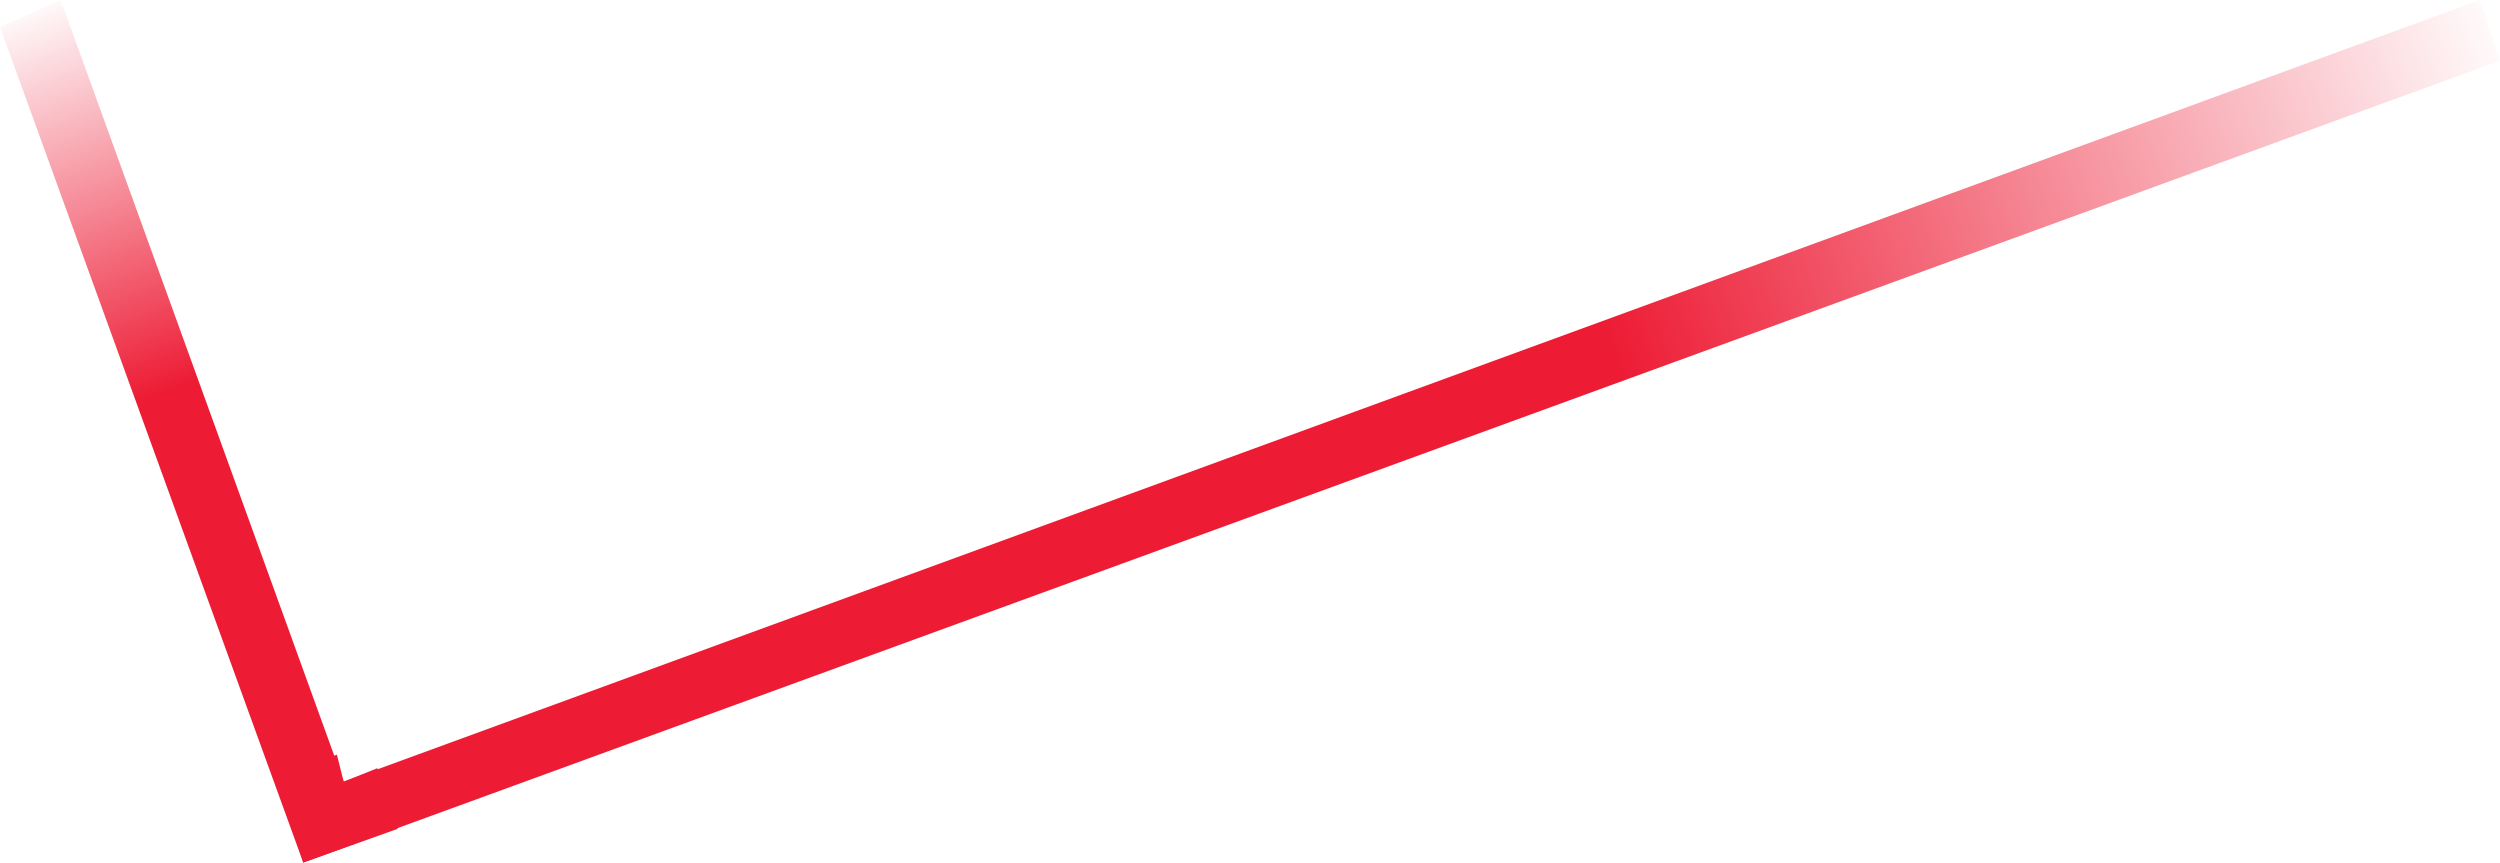
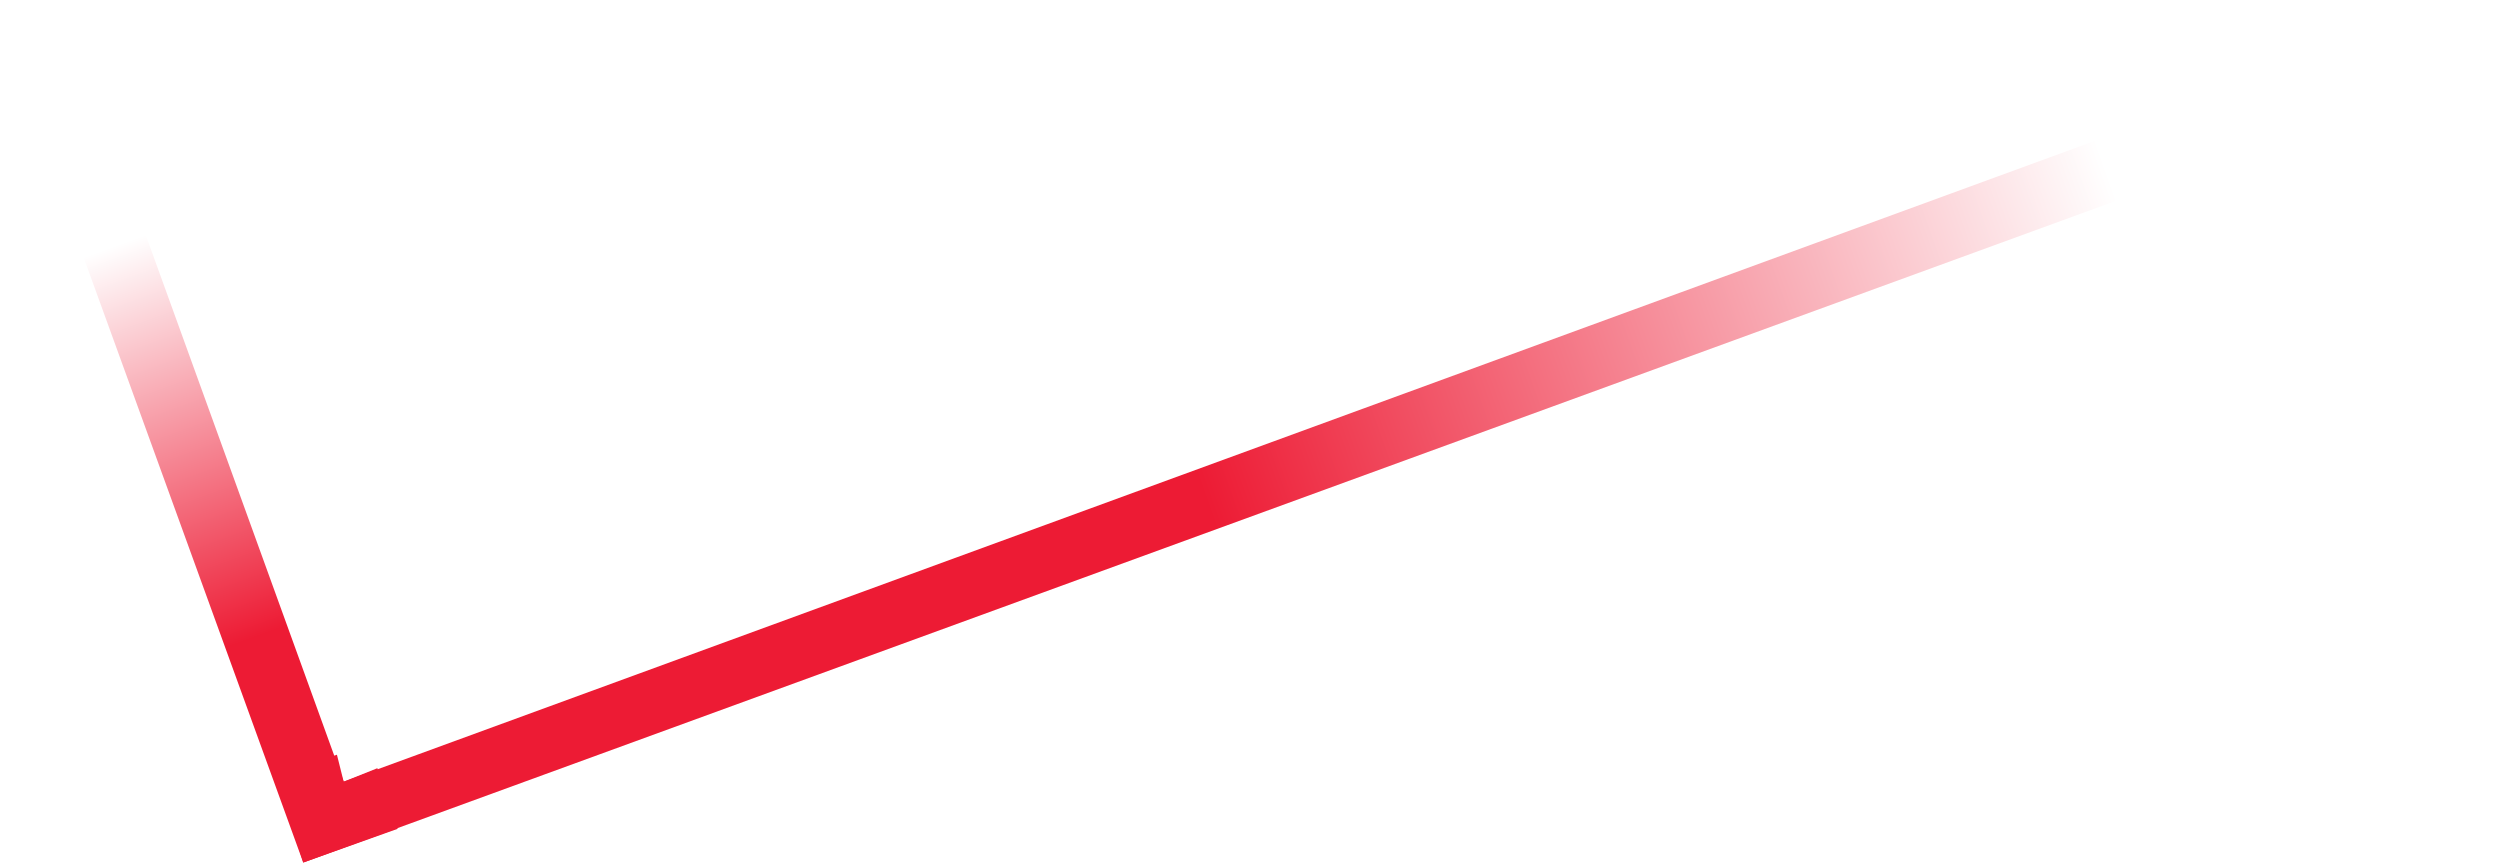
- <svg xmlns="http://www.w3.org/2000/svg" xmlns:xlink="http://www.w3.org/1999/xlink" version="1.1" id="Layer_1" x="0px" y="0px" viewBox="7.6 11.7 37.1 12.8" enable-background="new 7.6 11.7 37.1 12.8" xml:space="preserve">
+ <svg xmlns="http://www.w3.org/2000/svg" xmlns:xlink="http://www.w3.org/1999/xlink" viewBox="7.6 11.7 37.1 12.8">
+   <defs>
+     <path id="a" d="M12.7 23.3l.5-.2.3.9-1.4.5-4.5-12.4.9-.4 4.2 11.6" />
+   </defs>
+   <clipPath id="b">
+     <use xlink:href="#a" overflow="visible" />
+   </clipPath>
+   <linearGradient id="c" gradientUnits="userSpaceOnUse" x1="-497.175" y1="279.16" x2="-496.878" y2="279.16" gradientTransform="matrix(-7.06 -19.4 2.68 -.97 -4246.48 -9353.43)">
+     <stop offset="0" stop-color="#ED1B34" />
+     <stop offset="1" stop-color="#FFF" />
+   </linearGradient>
+   <path clip-path="url(#b)" fill="url(#c)" d="M8.3 26.4L3.5 13.2l9.3-3.4L17.6 23" />
  <g>
-     <g>
-       <g>
-         <g>
-           <g>
-             <defs>
-               <polyline id="SVGID_1_" points="12.7,23.3 13.2,23.1 13.5,24 12.1,24.5 7.6,12.1 8.5,11.7 12.7,23.3       " />
-             </defs>
-             <clipPath id="SVGID_2_">
-               <use xlink:href="#SVGID_1_" overflow="visible" />
-             </clipPath>
-             <linearGradient id="SVGID_3_" gradientUnits="userSpaceOnUse" x1="-497.175" y1="279.16" x2="-496.878" y2="279.16" gradientTransform="matrix(-7.0595 -19.3951 2.6758 -0.9741 -4246.476 -9353.435)">
-               <stop offset="0" style="stop-color:#ED1B34" />
-               <stop offset="1" style="stop-color:#FFFFFF" />
-             </linearGradient>
-             <polygon clip-path="url(#SVGID_2_)" fill="url(#SVGID_3_)" points="8.3,26.4 3.5,13.2 12.8,9.8 17.6,23      " />
-           </g>
-         </g>
-         <g>
-           <g>
-             <defs>
-               <polyline id="SVGID_4_" points="12.7,23.3 44.4,11.7 44.7,12.6 12.1,24.5 11.7,23.2 12.6,22.9 12.7,23.3       " />
-             </defs>
-             <clipPath id="SVGID_5_">
-               <use xlink:href="#SVGID_4_" overflow="visible" />
-             </clipPath>
-             <linearGradient id="SVGID_6_" gradientUnits="userSpaceOnUse" x1="-490.327" y1="377.91" x2="-490.063" y2="377.91" gradientTransform="matrix(49.9357 -18.1751 0.9107 2.5024 24172.236 -9840.531)">
-               <stop offset="0" style="stop-color:#ED1B34" />
-               <stop offset="1" style="stop-color:#FFFFFF" />
-             </linearGradient>
-             <polygon clip-path="url(#SVGID_5_)" fill="url(#SVGID_6_)" points="7.6,13.2 40.9,1.1 48.8,23 15.5,35.1      " />
-           </g>
-         </g>
-       </g>
-     </g>
+     <defs>
+       <path id="d" d="M12.7 23.3l31.7-11.6.3.9-32.6 11.9-.4-1.3.9-.3.1.4" />
+     </defs>
+     <clipPath id="e">
+       <use xlink:href="#d" overflow="visible" />
+     </clipPath>
+     <linearGradient id="f" gradientUnits="userSpaceOnUse" x1="-490.327" y1="377.91" x2="-490.063" y2="377.91" gradientTransform="matrix(49.94 -18.18 .9 2.5 24172.24 -9840.53)">
+       <stop offset="0" stop-color="#ED1B34" />
+       <stop offset="1" stop-color="#FFF" />
+     </linearGradient>
+     <path clip-path="url(#e)" fill="url(#f)" d="M7.6 13.2L40.9 1.1 48.8 23 15.5 35.1" />
  </g>
</svg>
